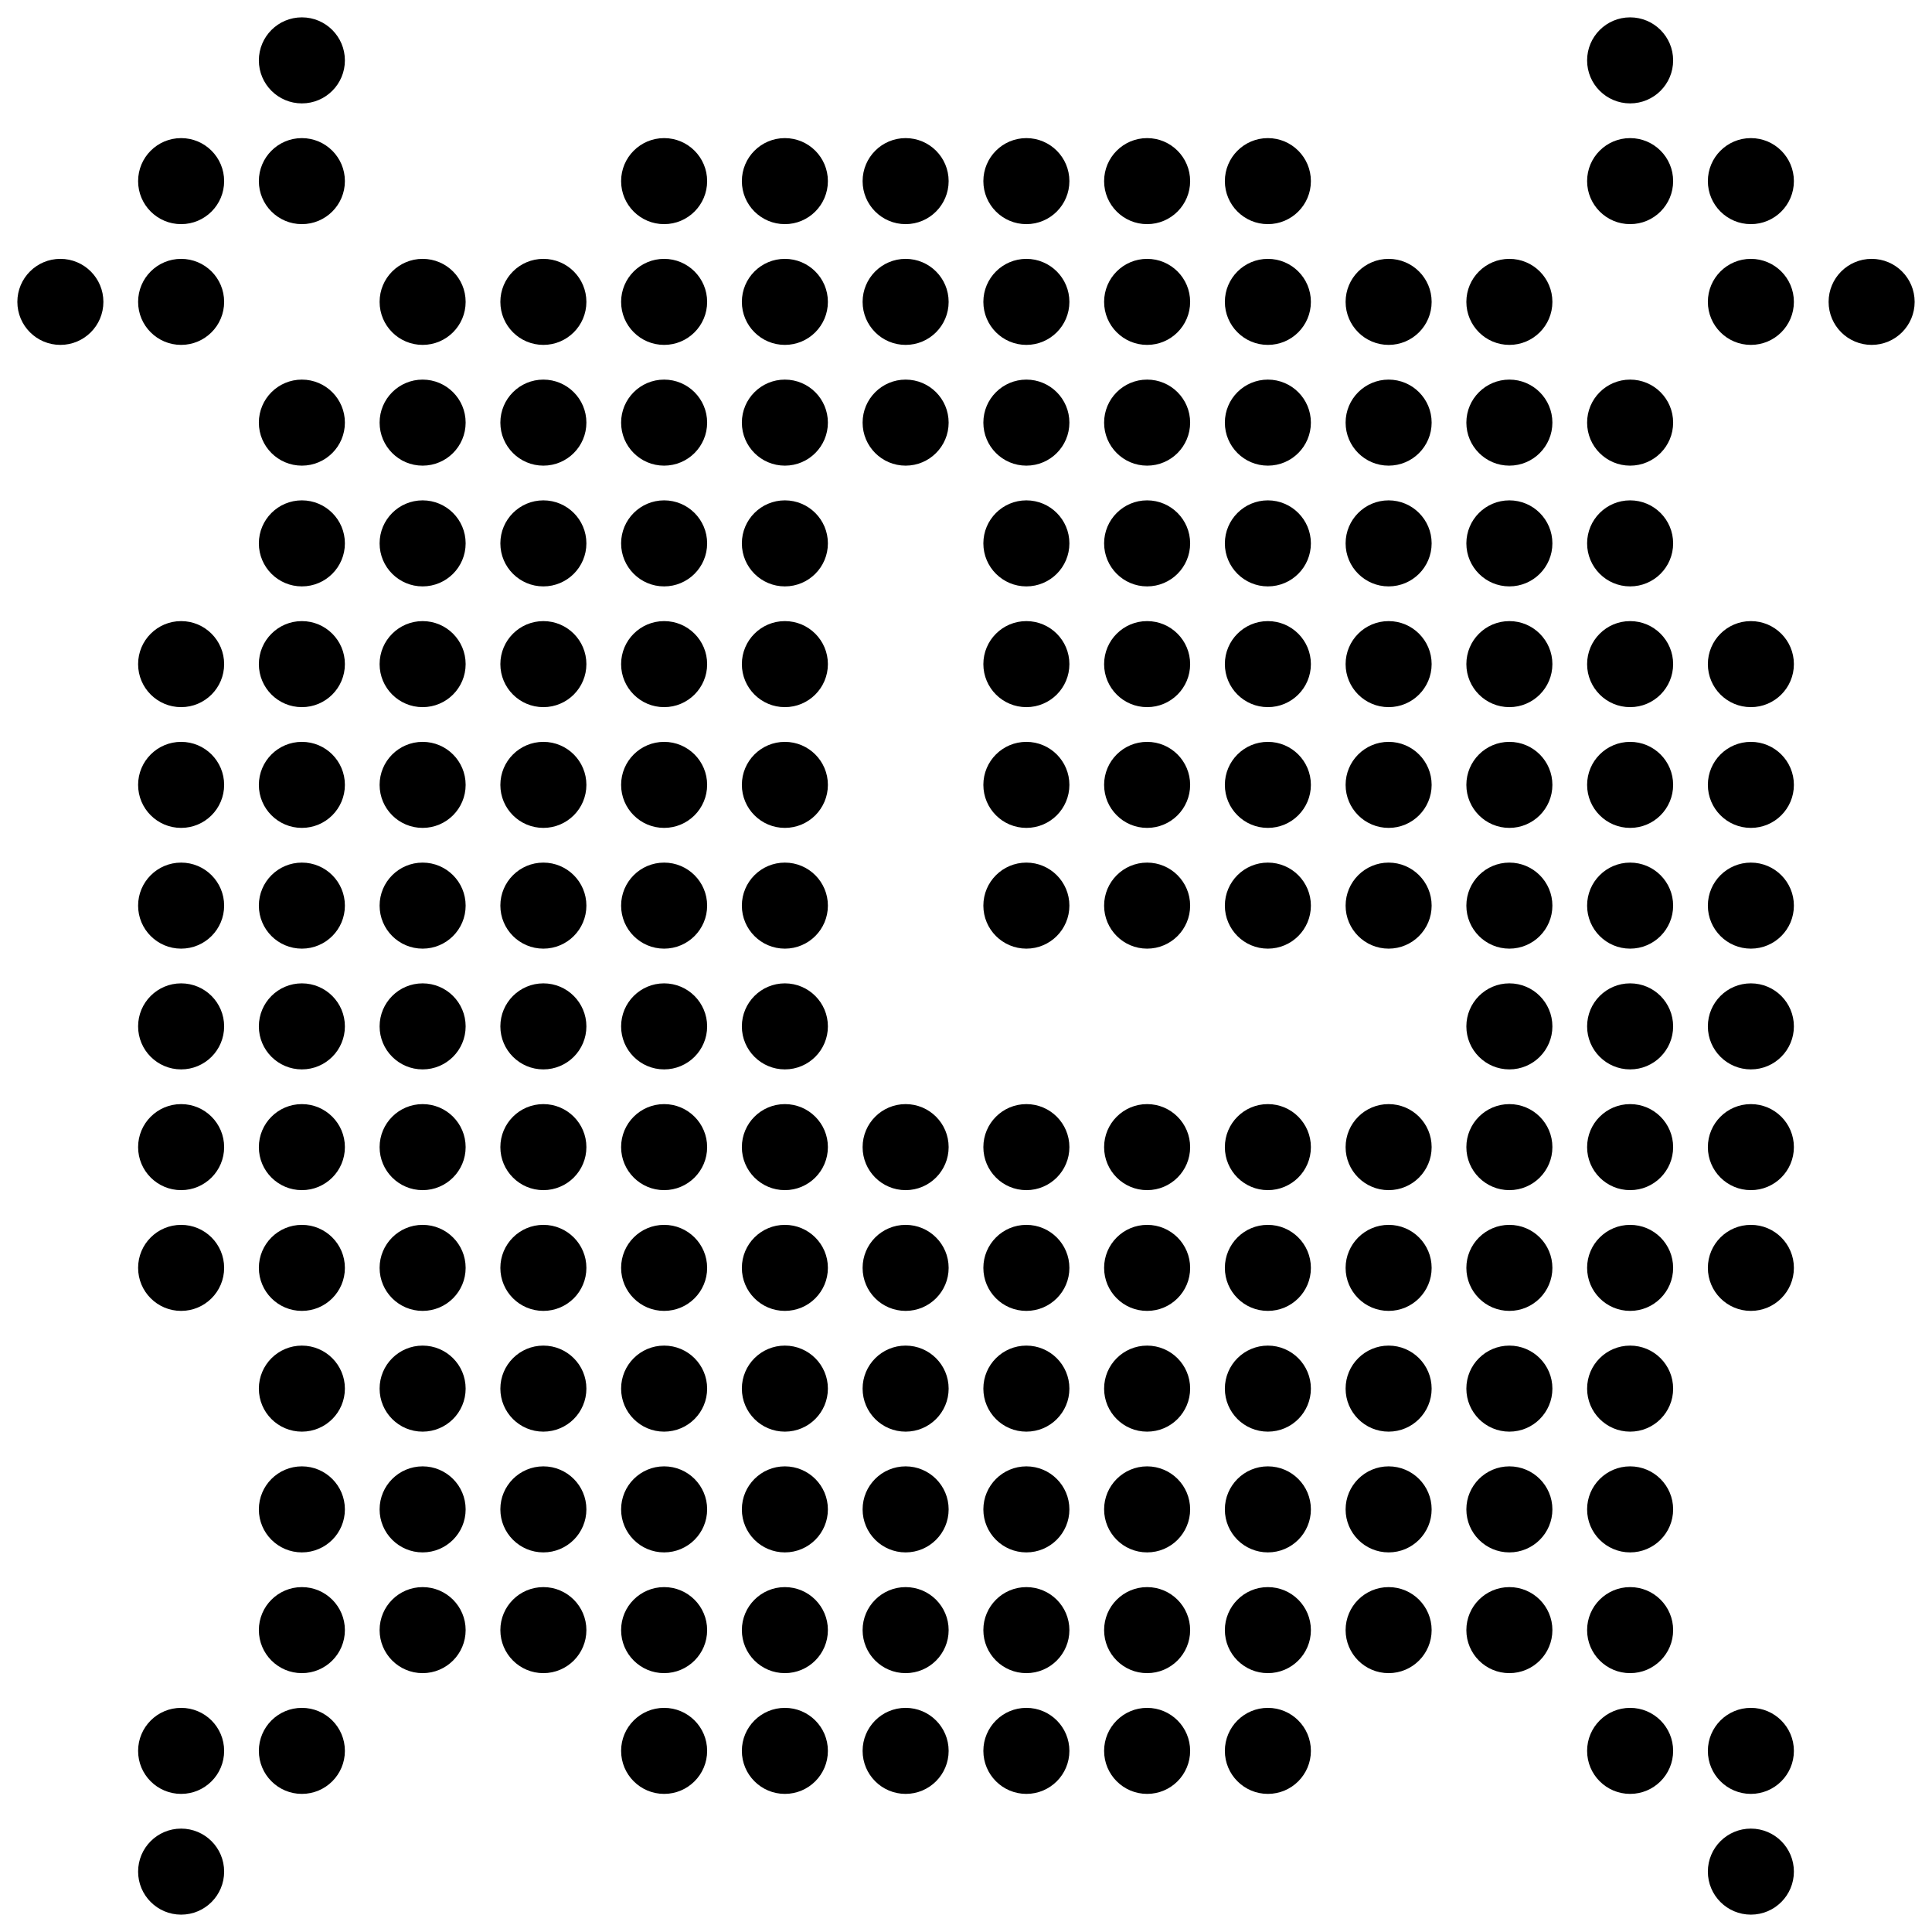
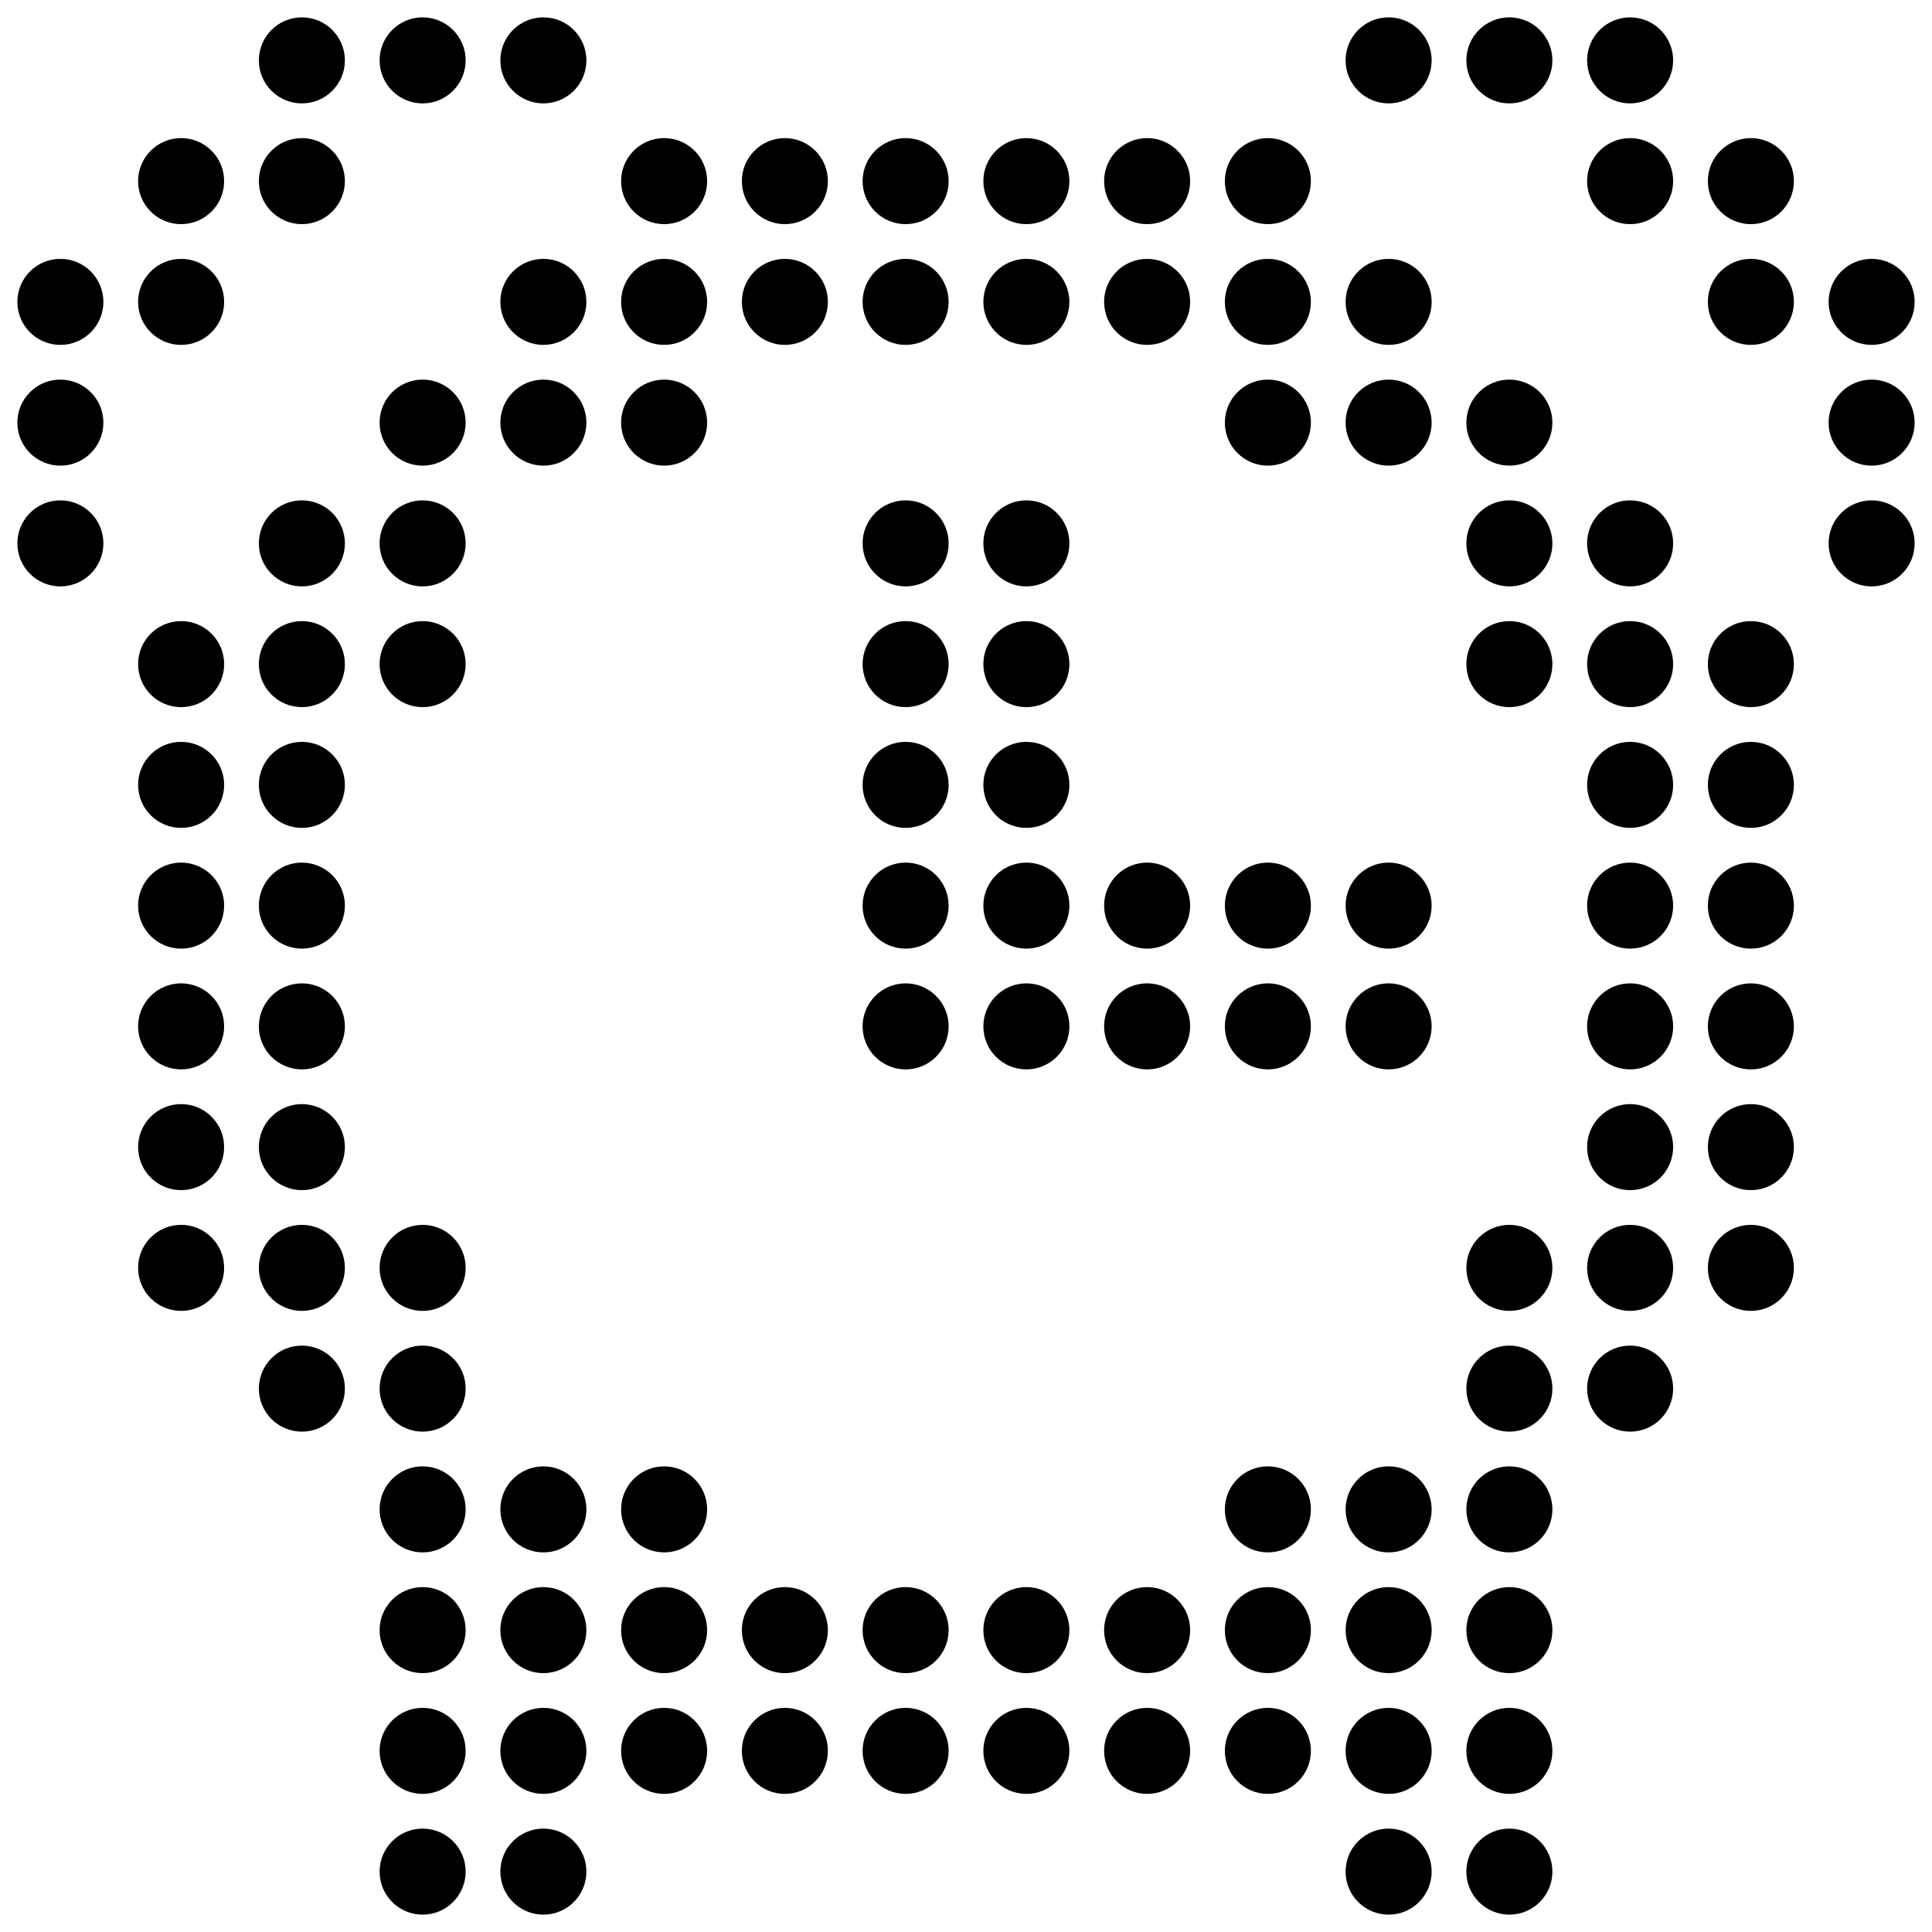
<svg xmlns="http://www.w3.org/2000/svg" viewBox="0 0 512 512">
-   <path d="M68.6 16a11.4 11.4 0 1 0 22.8 0 11.4 11.4 0 1 0-22.8 0zm352 0a11.4 11.4 0 1 0 22.8 0 11.4 11.4 0 1 0-22.8 0zm-384 32a11.4 11.4 0 1 0 22.8 0 11.4 11.4 0 1 0-22.8 0zm32 0a11.4 11.4 0 1 0 22.8 0 11.4 11.4 0 1 0-22.8 0zm96 0a11.4 11.4 0 1 0 22.8 0 11.4 11.4 0 1 0-22.8 0zm32 0a11.4 11.4 0 1 0 22.8 0 11.4 11.4 0 1 0-22.8 0zm32 0a11.4 11.4 0 1 0 22.8 0 11.4 11.4 0 1 0-22.8 0zm32 0a11.4 11.4 0 1 0 22.8 0 11.4 11.4 0 1 0-22.8 0zm32 0a11.4 11.4 0 1 0 22.8 0 11.4 11.4 0 1 0-22.8 0zm32 0a11.4 11.4 0 1 0 22.8 0 11.4 11.4 0 1 0-22.8 0zm96 0a11.4 11.4 0 1 0 22.8 0 11.4 11.4 0 1 0-22.8 0zm32 0a11.4 11.4 0 1 0 22.8 0 11.4 11.4 0 1 0-22.8 0zM4.6 80a11.4 11.4 0 1 0 22.8 0 11.4 11.4 0 1 0-22.8 0zm32 0a11.4 11.4 0 1 0 22.8 0 11.4 11.4 0 1 0-22.8 0zm64 0a11.4 11.4 0 1 0 22.8 0 11.4 11.4 0 1 0-22.8 0zm32 0a11.4 11.4 0 1 0 22.8 0 11.4 11.4 0 1 0-22.8 0zm32 0a11.4 11.4 0 1 0 22.8 0 11.4 11.4 0 1 0-22.8 0zm32 0a11.4 11.4 0 1 0 22.8 0 11.4 11.4 0 1 0-22.8 0zm32 0a11.4 11.4 0 1 0 22.8 0 11.4 11.4 0 1 0-22.8 0zm32 0a11.4 11.4 0 1 0 22.8 0 11.4 11.4 0 1 0-22.8 0zm32 0a11.4 11.4 0 1 0 22.8 0 11.4 11.4 0 1 0-22.8 0zm32 0a11.4 11.4 0 1 0 22.8 0 11.4 11.4 0 1 0-22.8 0zm32 0a11.4 11.4 0 1 0 22.8 0 11.4 11.4 0 1 0-22.8 0zm32 0a11.4 11.4 0 1 0 22.8 0 11.4 11.4 0 1 0-22.8 0zm64 0a11.4 11.4 0 1 0 22.8 0 11.4 11.4 0 1 0-22.8 0zm32 0a11.4 11.4 0 1 0 22.8 0 11.4 11.4 0 1 0-22.8 0zm-416 32a11.4 11.4 0 1 0 22.8 0 11.4 11.4 0 1 0-22.8 0zm32 0a11.4 11.4 0 1 0 22.8 0 11.4 11.4 0 1 0-22.8 0zm32 0a11.4 11.4 0 1 0 22.8 0 11.4 11.4 0 1 0-22.8 0zm32 0a11.4 11.4 0 1 0 22.8 0 11.4 11.4 0 1 0-22.8 0zm32 0a11.4 11.4 0 1 0 22.8 0 11.4 11.4 0 1 0-22.8 0zm32 0a11.4 11.4 0 1 0 22.8 0 11.4 11.4 0 1 0-22.8 0zm32 0a11.4 11.4 0 1 0 22.8 0 11.4 11.4 0 1 0-22.8 0zm32 0a11.4 11.4 0 1 0 22.8 0 11.4 11.4 0 1 0-22.8 0zm32 0a11.4 11.4 0 1 0 22.8 0 11.4 11.4 0 1 0-22.8 0zm32 0a11.4 11.4 0 1 0 22.8 0 11.4 11.4 0 1 0-22.8 0zm32 0a11.4 11.4 0 1 0 22.8 0 11.4 11.4 0 1 0-22.8 0zm32 0a11.4 11.4 0 1 0 22.8 0 11.4 11.4 0 1 0-22.8 0zm-352 32a11.4 11.4 0 1 0 22.8 0 11.4 11.4 0 1 0-22.8 0zm32 0a11.4 11.4 0 1 0 22.8 0 11.4 11.4 0 1 0-22.8 0zm32 0a11.4 11.4 0 1 0 22.8 0 11.4 11.4 0 1 0-22.8 0zm32 0a11.4 11.4 0 1 0 22.8 0 11.4 11.4 0 1 0-22.8 0zm32 0a11.4 11.4 0 1 0 22.8 0 11.4 11.4 0 1 0-22.8 0zm64 0a11.4 11.4 0 1 0 22.8 0 11.4 11.4 0 1 0-22.8 0zm32 0a11.4 11.4 0 1 0 22.8 0 11.4 11.4 0 1 0-22.8 0zm32 0a11.4 11.4 0 1 0 22.8 0 11.4 11.4 0 1 0-22.8 0zm32 0a11.4 11.4 0 1 0 22.8 0 11.4 11.4 0 1 0-22.8 0zm32 0a11.4 11.4 0 1 0 22.8 0 11.4 11.4 0 1 0-22.8 0zm32 0a11.4 11.4 0 1 0 22.8 0 11.4 11.4 0 1 0-22.8 0zm-384 32a11.4 11.4 0 1 0 22.8 0 11.4 11.4 0 1 0-22.8 0zm32 0a11.4 11.4 0 1 0 22.8 0 11.4 11.4 0 1 0-22.8 0zm32 0a11.4 11.4 0 1 0 22.8 0 11.4 11.4 0 1 0-22.8 0zm32 0a11.4 11.4 0 1 0 22.8 0 11.4 11.4 0 1 0-22.8 0zm32 0a11.4 11.4 0 1 0 22.8 0 11.4 11.4 0 1 0-22.8 0zm32 0a11.4 11.4 0 1 0 22.8 0 11.4 11.4 0 1 0-22.8 0zm64 0a11.4 11.4 0 1 0 22.8 0 11.4 11.4 0 1 0-22.8 0zm32 0a11.4 11.4 0 1 0 22.8 0 11.4 11.4 0 1 0-22.8 0zm32 0a11.4 11.4 0 1 0 22.8 0 11.4 11.4 0 1 0-22.8 0zm32 0a11.4 11.4 0 1 0 22.8 0 11.4 11.4 0 1 0-22.8 0zm32 0a11.4 11.4 0 1 0 22.8 0 11.4 11.4 0 1 0-22.8 0zm32 0a11.4 11.4 0 1 0 22.8 0 11.4 11.4 0 1 0-22.8 0zm32 0a11.4 11.4 0 1 0 22.8 0 11.4 11.4 0 1 0-22.8 0zm-416 32a11.4 11.4 0 1 0 22.8 0 11.4 11.4 0 1 0-22.8 0zm32 0a11.4 11.4 0 1 0 22.8 0 11.4 11.4 0 1 0-22.8 0zm32 0a11.4 11.4 0 1 0 22.8 0 11.4 11.4 0 1 0-22.8 0zm32 0a11.4 11.4 0 1 0 22.8 0 11.4 11.4 0 1 0-22.8 0zm32 0a11.4 11.4 0 1 0 22.8 0 11.4 11.4 0 1 0-22.8 0zm32 0a11.4 11.4 0 1 0 22.8 0 11.4 11.4 0 1 0-22.8 0zm64 0a11.4 11.4 0 1 0 22.8 0 11.4 11.4 0 1 0-22.8 0zm32 0a11.4 11.4 0 1 0 22.8 0 11.4 11.4 0 1 0-22.8 0zm32 0a11.4 11.4 0 1 0 22.8 0 11.4 11.4 0 1 0-22.8 0zm32 0a11.4 11.4 0 1 0 22.8 0 11.4 11.4 0 1 0-22.8 0zm32 0a11.4 11.4 0 1 0 22.8 0 11.4 11.4 0 1 0-22.8 0zm32 0a11.4 11.4 0 1 0 22.8 0 11.4 11.4 0 1 0-22.8 0zm32 0a11.4 11.4 0 1 0 22.8 0 11.4 11.4 0 1 0-22.8 0zm-416 32a11.4 11.4 0 1 0 22.8 0 11.4 11.4 0 1 0-22.8 0zm32 0a11.4 11.4 0 1 0 22.8 0 11.4 11.4 0 1 0-22.8 0zm32 0a11.4 11.4 0 1 0 22.8 0 11.4 11.4 0 1 0-22.8 0zm32 0a11.4 11.4 0 1 0 22.8 0 11.4 11.4 0 1 0-22.8 0zm32 0a11.4 11.4 0 1 0 22.8 0 11.4 11.4 0 1 0-22.8 0zm32 0a11.4 11.4 0 1 0 22.8 0 11.4 11.4 0 1 0-22.8 0zm64 0a11.4 11.4 0 1 0 22.8 0 11.4 11.4 0 1 0-22.8 0zm32 0a11.4 11.4 0 1 0 22.8 0 11.4 11.4 0 1 0-22.8 0zm32 0a11.4 11.4 0 1 0 22.8 0 11.4 11.4 0 1 0-22.8 0zm32 0a11.4 11.4 0 1 0 22.8 0 11.4 11.4 0 1 0-22.8 0zm32 0a11.4 11.4 0 1 0 22.8 0 11.4 11.4 0 1 0-22.8 0zm32 0a11.4 11.4 0 1 0 22.8 0 11.4 11.4 0 1 0-22.8 0zm32 0a11.4 11.4 0 1 0 22.8 0 11.4 11.4 0 1 0-22.8 0zm-416 32a11.4 11.4 0 1 0 22.8 0 11.4 11.4 0 1 0-22.8 0zm32 0a11.4 11.4 0 1 0 22.8 0 11.4 11.4 0 1 0-22.8 0zm32 0a11.4 11.4 0 1 0 22.8 0 11.4 11.4 0 1 0-22.8 0zm32 0a11.4 11.4 0 1 0 22.8 0 11.4 11.4 0 1 0-22.8 0zm32 0a11.4 11.4 0 1 0 22.8 0 11.4 11.4 0 1 0-22.8 0zm32 0a11.4 11.4 0 1 0 22.8 0 11.4 11.4 0 1 0-22.8 0zm192 0a11.4 11.4 0 1 0 22.8 0 11.4 11.4 0 1 0-22.8 0zm32 0a11.4 11.4 0 1 0 22.8 0 11.4 11.4 0 1 0-22.8 0zm32 0a11.4 11.4 0 1 0 22.8 0 11.4 11.4 0 1 0-22.8 0zm-416 32a11.4 11.4 0 1 0 22.8 0 11.4 11.4 0 1 0-22.8 0zm32 0a11.4 11.4 0 1 0 22.8 0 11.4 11.4 0 1 0-22.8 0zm32 0a11.4 11.4 0 1 0 22.8 0 11.4 11.4 0 1 0-22.8 0zm32 0a11.4 11.4 0 1 0 22.8 0 11.4 11.4 0 1 0-22.8 0zm32 0a11.4 11.4 0 1 0 22.8 0 11.4 11.4 0 1 0-22.8 0zm32 0a11.4 11.4 0 1 0 22.8 0 11.4 11.4 0 1 0-22.8 0zm32 0a11.4 11.4 0 1 0 22.8 0 11.4 11.4 0 1 0-22.8 0zm32 0a11.4 11.4 0 1 0 22.8 0 11.4 11.4 0 1 0-22.8 0zm32 0a11.4 11.4 0 1 0 22.8 0 11.4 11.4 0 1 0-22.8 0zm32 0a11.4 11.4 0 1 0 22.8 0 11.4 11.4 0 1 0-22.8 0zm32 0a11.4 11.4 0 1 0 22.8 0 11.4 11.4 0 1 0-22.8 0zm32 0a11.4 11.4 0 1 0 22.8 0 11.4 11.4 0 1 0-22.8 0zm32 0a11.4 11.4 0 1 0 22.8 0 11.4 11.4 0 1 0-22.8 0zm32 0a11.4 11.4 0 1 0 22.8 0 11.4 11.4 0 1 0-22.8 0zm-416 32a11.4 11.4 0 1 0 22.8 0 11.4 11.4 0 1 0-22.8 0zm32 0a11.4 11.4 0 1 0 22.8 0 11.4 11.4 0 1 0-22.8 0zm32 0a11.4 11.4 0 1 0 22.8 0 11.4 11.4 0 1 0-22.8 0zm32 0a11.4 11.4 0 1 0 22.8 0 11.4 11.4 0 1 0-22.8 0zm32 0a11.4 11.4 0 1 0 22.8 0 11.4 11.4 0 1 0-22.8 0zm32 0a11.4 11.4 0 1 0 22.8 0 11.4 11.4 0 1 0-22.8 0zm32 0a11.4 11.4 0 1 0 22.8 0 11.4 11.4 0 1 0-22.8 0zm32 0a11.4 11.4 0 1 0 22.8 0 11.4 11.4 0 1 0-22.8 0zm32 0a11.4 11.4 0 1 0 22.8 0 11.4 11.4 0 1 0-22.8 0zm32 0a11.4 11.4 0 1 0 22.8 0 11.4 11.4 0 1 0-22.8 0zm32 0a11.4 11.4 0 1 0 22.8 0 11.4 11.4 0 1 0-22.8 0zm32 0a11.4 11.4 0 1 0 22.8 0 11.4 11.4 0 1 0-22.8 0zm32 0a11.4 11.4 0 1 0 22.8 0 11.4 11.4 0 1 0-22.8 0zm32 0a11.4 11.4 0 1 0 22.8 0 11.4 11.4 0 1 0-22.8 0zm-384 32a11.4 11.4 0 1 0 22.8 0 11.4 11.4 0 1 0-22.8 0zm32 0a11.4 11.4 0 1 0 22.8 0 11.4 11.4 0 1 0-22.8 0zm32 0a11.4 11.4 0 1 0 22.8 0 11.4 11.4 0 1 0-22.8 0zm32 0a11.4 11.4 0 1 0 22.8 0 11.4 11.4 0 1 0-22.8 0zm32 0a11.4 11.4 0 1 0 22.8 0 11.4 11.4 0 1 0-22.8 0zm32 0a11.4 11.4 0 1 0 22.8 0 11.4 11.4 0 1 0-22.8 0zm32 0a11.4 11.4 0 1 0 22.8 0 11.4 11.4 0 1 0-22.8 0zm32 0a11.4 11.4 0 1 0 22.8 0 11.4 11.4 0 1 0-22.8 0zm32 0a11.4 11.4 0 1 0 22.8 0 11.4 11.4 0 1 0-22.8 0zm32 0a11.4 11.4 0 1 0 22.8 0 11.4 11.4 0 1 0-22.8 0zm32 0a11.4 11.4 0 1 0 22.8 0 11.4 11.4 0 1 0-22.8 0zm32 0a11.4 11.4 0 1 0 22.8 0 11.4 11.4 0 1 0-22.8 0zm-352 32a11.4 11.4 0 1 0 22.8 0 11.4 11.4 0 1 0-22.8 0zm32 0a11.4 11.4 0 1 0 22.8 0 11.4 11.4 0 1 0-22.8 0zm32 0a11.4 11.4 0 1 0 22.8 0 11.4 11.4 0 1 0-22.8 0zm32 0a11.4 11.4 0 1 0 22.8 0 11.4 11.4 0 1 0-22.8 0zm32 0a11.4 11.4 0 1 0 22.8 0 11.4 11.4 0 1 0-22.8 0zm32 0a11.4 11.4 0 1 0 22.8 0 11.4 11.4 0 1 0-22.8 0zm32 0a11.4 11.4 0 1 0 22.8 0 11.4 11.4 0 1 0-22.8 0zm32 0a11.4 11.4 0 1 0 22.8 0 11.4 11.4 0 1 0-22.8 0zm32 0a11.4 11.4 0 1 0 22.8 0 11.4 11.4 0 1 0-22.8 0zm32 0a11.4 11.4 0 1 0 22.8 0 11.4 11.4 0 1 0-22.8 0zm32 0a11.4 11.4 0 1 0 22.8 0 11.4 11.4 0 1 0-22.8 0zm32 0a11.4 11.4 0 1 0 22.8 0 11.4 11.4 0 1 0-22.8 0zm-352 32a11.4 11.4 0 1 0 22.8 0 11.4 11.4 0 1 0-22.8 0zm32 0a11.4 11.4 0 1 0 22.8 0 11.4 11.4 0 1 0-22.8 0zm32 0a11.4 11.4 0 1 0 22.8 0 11.4 11.4 0 1 0-22.8 0zm32 0a11.4 11.4 0 1 0 22.8 0 11.4 11.4 0 1 0-22.8 0zm32 0a11.4 11.4 0 1 0 22.8 0 11.4 11.4 0 1 0-22.8 0zm32 0a11.4 11.4 0 1 0 22.8 0 11.4 11.4 0 1 0-22.8 0zm32 0a11.4 11.4 0 1 0 22.8 0 11.4 11.4 0 1 0-22.8 0zm32 0a11.4 11.4 0 1 0 22.8 0 11.4 11.4 0 1 0-22.8 0zm32 0a11.4 11.4 0 1 0 22.8 0 11.4 11.4 0 1 0-22.8 0zm32 0a11.4 11.4 0 1 0 22.8 0 11.4 11.4 0 1 0-22.8 0zm32 0a11.4 11.4 0 1 0 22.8 0 11.4 11.4 0 1 0-22.8 0zm32 0a11.4 11.4 0 1 0 22.8 0 11.4 11.4 0 1 0-22.8 0zm-384 32a11.4 11.4 0 1 0 22.8 0 11.4 11.4 0 1 0-22.8 0zm32 0a11.4 11.4 0 1 0 22.8 0 11.4 11.4 0 1 0-22.8 0zm96 0a11.4 11.4 0 1 0 22.8 0 11.4 11.4 0 1 0-22.8 0zm32 0a11.4 11.4 0 1 0 22.8 0 11.4 11.4 0 1 0-22.8 0zm32 0a11.4 11.4 0 1 0 22.8 0 11.4 11.4 0 1 0-22.8 0zm32 0a11.4 11.4 0 1 0 22.8 0 11.4 11.4 0 1 0-22.8 0zm32 0a11.4 11.4 0 1 0 22.8 0 11.4 11.4 0 1 0-22.8 0zm32 0a11.4 11.4 0 1 0 22.8 0 11.4 11.4 0 1 0-22.8 0zm96 0a11.4 11.4 0 1 0 22.8 0 11.4 11.4 0 1 0-22.8 0zm32 0a11.4 11.4 0 1 0 22.8 0 11.4 11.4 0 1 0-22.8 0zm-416 32a11.4 11.4 0 1 0 22.8 0 11.4 11.4 0 1 0-22.8 0zm416 0a11.4 11.4 0 1 0 22.8 0 11.4 11.4 0 1 0-22.8 0z" />
+   <path d="M68.6 16a11.4 11.4 0 1 0 22.8 0 11.4 11.4 0 1 0-22.8 0zm32 0a11.4 11.4 0 1 0 22.8 0 11.4 11.4 0 1 0-22.8 0zm32 0a11.4 11.4 0 1 0 22.8 0 11.4 11.4 0 1 0-22.8 0zm224 0a11.4 11.4 0 1 0 22.8 0 11.4 11.4 0 1 0-22.8 0zm32 0a11.4 11.4 0 1 0 22.8 0 11.4 11.4 0 1 0-22.8 0zm32 0a11.4 11.4 0 1 0 22.8 0 11.4 11.4 0 1 0-22.8 0zm-384 32a11.4 11.4 0 1 0 22.8 0 11.4 11.4 0 1 0-22.8 0zm32 0a11.4 11.4 0 1 0 22.8 0 11.4 11.4 0 1 0-22.8 0zm96 0a11.4 11.4 0 1 0 22.8 0 11.4 11.4 0 1 0-22.8 0zm32 0a11.4 11.4 0 1 0 22.8 0 11.4 11.4 0 1 0-22.8 0zm32 0a11.4 11.4 0 1 0 22.8 0 11.4 11.4 0 1 0-22.8 0zm32 0a11.4 11.4 0 1 0 22.8 0 11.4 11.4 0 1 0-22.8 0zm32 0a11.4 11.4 0 1 0 22.8 0 11.4 11.4 0 1 0-22.8 0zm32 0a11.4 11.4 0 1 0 22.8 0 11.4 11.4 0 1 0-22.8 0zm96 0a11.4 11.4 0 1 0 22.8 0 11.4 11.4 0 1 0-22.8 0zm32 0a11.4 11.4 0 1 0 22.8 0 11.4 11.4 0 1 0-22.8 0zM4.6 80a11.4 11.4 0 1 0 22.8 0 11.4 11.4 0 1 0-22.8 0zm32 0a11.4 11.4 0 1 0 22.8 0 11.4 11.4 0 1 0-22.8 0zm96 0a11.4 11.4 0 1 0 22.8 0 11.4 11.4 0 1 0-22.8 0zm32 0a11.4 11.4 0 1 0 22.8 0 11.4 11.4 0 1 0-22.8 0zm32 0a11.4 11.4 0 1 0 22.8 0 11.4 11.4 0 1 0-22.8 0zm32 0a11.4 11.4 0 1 0 22.8 0 11.4 11.4 0 1 0-22.8 0zm32 0a11.4 11.4 0 1 0 22.8 0 11.4 11.4 0 1 0-22.8 0zm32 0a11.4 11.4 0 1 0 22.8 0 11.4 11.4 0 1 0-22.8 0zm32 0a11.4 11.4 0 1 0 22.8 0 11.4 11.4 0 1 0-22.8 0zm32 0a11.4 11.4 0 1 0 22.8 0 11.4 11.4 0 1 0-22.8 0zm96 0a11.4 11.4 0 1 0 22.8 0 11.4 11.4 0 1 0-22.8 0zm32 0a11.4 11.4 0 1 0 22.8 0 11.4 11.4 0 1 0-22.8 0zm-480 32a11.4 11.4 0 1 0 22.8 0 11.4 11.4 0 1 0-22.8 0zm96 0a11.4 11.4 0 1 0 22.8 0 11.4 11.4 0 1 0-22.8 0zm32 0a11.4 11.4 0 1 0 22.8 0 11.4 11.4 0 1 0-22.8 0zm32 0a11.4 11.4 0 1 0 22.8 0 11.4 11.4 0 1 0-22.8 0zm160 0a11.4 11.4 0 1 0 22.8 0 11.4 11.4 0 1 0-22.8 0zm32 0a11.4 11.4 0 1 0 22.8 0 11.4 11.4 0 1 0-22.8 0zm32 0a11.4 11.4 0 1 0 22.8 0 11.4 11.4 0 1 0-22.8 0zm96 0a11.4 11.4 0 1 0 22.8 0 11.4 11.4 0 1 0-22.8 0zm-480 32a11.4 11.4 0 1 0 22.8 0 11.4 11.4 0 1 0-22.8 0zm64 0a11.4 11.4 0 1 0 22.8 0 11.4 11.4 0 1 0-22.8 0zm32 0a11.4 11.4 0 1 0 22.8 0 11.4 11.4 0 1 0-22.8 0zm128 0a11.4 11.4 0 1 0 22.8 0 11.4 11.4 0 1 0-22.8 0zm32 0a11.4 11.4 0 1 0 22.8 0 11.4 11.4 0 1 0-22.8 0zm128 0a11.4 11.4 0 1 0 22.8 0 11.4 11.4 0 1 0-22.8 0zm32 0a11.4 11.4 0 1 0 22.8 0 11.4 11.4 0 1 0-22.8 0zm64 0a11.4 11.4 0 1 0 22.8 0 11.4 11.4 0 1 0-22.8 0zm-448 32a11.4 11.4 0 1 0 22.8 0 11.4 11.4 0 1 0-22.8 0zm32 0a11.4 11.4 0 1 0 22.8 0 11.4 11.4 0 1 0-22.8 0zm32 0a11.4 11.4 0 1 0 22.8 0 11.4 11.4 0 1 0-22.8 0zm128 0a11.4 11.4 0 1 0 22.8 0 11.4 11.4 0 1 0-22.8 0zm32 0a11.4 11.4 0 1 0 22.8 0 11.4 11.4 0 1 0-22.8 0zm128 0a11.4 11.4 0 1 0 22.8 0 11.4 11.4 0 1 0-22.8 0zm32 0a11.4 11.4 0 1 0 22.8 0 11.4 11.4 0 1 0-22.8 0zm32 0a11.4 11.4 0 1 0 22.8 0 11.4 11.4 0 1 0-22.8 0zm-416 32a11.4 11.4 0 1 0 22.8 0 11.4 11.4 0 1 0-22.8 0zm32 0a11.4 11.4 0 1 0 22.8 0 11.4 11.4 0 1 0-22.8 0zm160 0a11.4 11.4 0 1 0 22.8 0 11.4 11.4 0 1 0-22.8 0zm32 0a11.4 11.4 0 1 0 22.8 0 11.4 11.4 0 1 0-22.8 0zm160 0a11.4 11.4 0 1 0 22.8 0 11.4 11.4 0 1 0-22.8 0zm32 0a11.4 11.4 0 1 0 22.8 0 11.4 11.4 0 1 0-22.8 0zm-416 32a11.4 11.4 0 1 0 22.8 0 11.4 11.4 0 1 0-22.8 0zm32 0a11.4 11.4 0 1 0 22.8 0 11.4 11.4 0 1 0-22.8 0zm160 0a11.4 11.4 0 1 0 22.8 0 11.4 11.4 0 1 0-22.8 0zm32 0a11.4 11.4 0 1 0 22.8 0 11.4 11.4 0 1 0-22.8 0zm32 0a11.4 11.4 0 1 0 22.8 0 11.4 11.4 0 1 0-22.8 0zm32 0a11.4 11.4 0 1 0 22.8 0 11.4 11.4 0 1 0-22.8 0zm32 0a11.4 11.4 0 1 0 22.8 0 11.4 11.4 0 1 0-22.8 0zm64 0a11.4 11.4 0 1 0 22.8 0 11.4 11.4 0 1 0-22.8 0zm32 0a11.4 11.4 0 1 0 22.8 0 11.4 11.4 0 1 0-22.8 0zm-416 32a11.4 11.4 0 1 0 22.8 0 11.4 11.4 0 1 0-22.8 0zm32 0a11.4 11.4 0 1 0 22.8 0 11.4 11.4 0 1 0-22.8 0zm160 0a11.4 11.4 0 1 0 22.8 0 11.4 11.4 0 1 0-22.8 0zm32 0a11.4 11.4 0 1 0 22.8 0 11.4 11.4 0 1 0-22.8 0zm32 0a11.4 11.4 0 1 0 22.8 0 11.4 11.4 0 1 0-22.8 0zm32 0a11.4 11.4 0 1 0 22.8 0 11.4 11.4 0 1 0-22.8 0zm32 0a11.4 11.4 0 1 0 22.8 0 11.4 11.4 0 1 0-22.8 0zm64 0a11.4 11.4 0 1 0 22.8 0 11.4 11.4 0 1 0-22.8 0zm32 0a11.4 11.4 0 1 0 22.8 0 11.4 11.4 0 1 0-22.8 0zm-416 32a11.4 11.4 0 1 0 22.8 0 11.4 11.4 0 1 0-22.8 0zm32 0a11.4 11.4 0 1 0 22.8 0 11.4 11.4 0 1 0-22.8 0zm352 0a11.4 11.4 0 1 0 22.8 0 11.4 11.4 0 1 0-22.8 0zm32 0a11.4 11.4 0 1 0 22.8 0 11.4 11.4 0 1 0-22.8 0zm-416 32a11.4 11.4 0 1 0 22.8 0 11.4 11.4 0 1 0-22.8 0zm32 0a11.4 11.4 0 1 0 22.8 0 11.4 11.4 0 1 0-22.8 0zm32 0a11.4 11.4 0 1 0 22.8 0 11.4 11.4 0 1 0-22.8 0zm288 0a11.4 11.4 0 1 0 22.8 0 11.4 11.4 0 1 0-22.8 0zm32 0a11.4 11.4 0 1 0 22.8 0 11.4 11.4 0 1 0-22.8 0zm32 0a11.4 11.4 0 1 0 22.8 0 11.4 11.4 0 1 0-22.8 0zm-384 32a11.4 11.4 0 1 0 22.8 0 11.4 11.4 0 1 0-22.8 0zm32 0a11.4 11.4 0 1 0 22.8 0 11.4 11.4 0 1 0-22.8 0zm288 0a11.4 11.4 0 1 0 22.8 0 11.4 11.4 0 1 0-22.8 0zm32 0a11.4 11.4 0 1 0 22.8 0 11.4 11.4 0 1 0-22.8 0zm-320 32a11.4 11.4 0 1 0 22.8 0 11.4 11.4 0 1 0-22.8 0zm32 0a11.4 11.4 0 1 0 22.8 0 11.4 11.4 0 1 0-22.8 0zm32 0a11.4 11.4 0 1 0 22.8 0 11.4 11.4 0 1 0-22.8 0zm160 0a11.4 11.4 0 1 0 22.8 0 11.4 11.4 0 1 0-22.8 0zm32 0a11.4 11.4 0 1 0 22.8 0 11.4 11.4 0 1 0-22.8 0zm32 0a11.4 11.4 0 1 0 22.8 0 11.4 11.4 0 1 0-22.8 0zm-288 32a11.4 11.4 0 1 0 22.8 0 11.4 11.4 0 1 0-22.8 0zm32 0a11.4 11.4 0 1 0 22.8 0 11.4 11.4 0 1 0-22.8 0zm32 0a11.4 11.4 0 1 0 22.8 0 11.4 11.4 0 1 0-22.8 0zm32 0a11.4 11.4 0 1 0 22.8 0 11.4 11.4 0 1 0-22.8 0zm32 0a11.4 11.4 0 1 0 22.8 0 11.4 11.4 0 1 0-22.8 0zm32 0a11.4 11.4 0 1 0 22.8 0 11.4 11.4 0 1 0-22.8 0zm32 0a11.4 11.4 0 1 0 22.8 0 11.4 11.4 0 1 0-22.8 0zm32 0a11.4 11.4 0 1 0 22.8 0 11.4 11.4 0 1 0-22.8 0zm32 0a11.4 11.4 0 1 0 22.8 0 11.4 11.4 0 1 0-22.8 0zm32 0a11.4 11.4 0 1 0 22.8 0 11.4 11.4 0 1 0-22.8 0zm-288 32a11.4 11.4 0 1 0 22.8 0 11.4 11.4 0 1 0-22.8 0zm32 0a11.4 11.4 0 1 0 22.8 0 11.4 11.4 0 1 0-22.8 0zm32 0a11.4 11.4 0 1 0 22.8 0 11.4 11.4 0 1 0-22.8 0zm32 0a11.4 11.4 0 1 0 22.8 0 11.4 11.4 0 1 0-22.8 0zm32 0a11.4 11.4 0 1 0 22.8 0 11.4 11.4 0 1 0-22.8 0zm32 0a11.4 11.4 0 1 0 22.8 0 11.4 11.4 0 1 0-22.8 0zm32 0a11.4 11.4 0 1 0 22.8 0 11.4 11.4 0 1 0-22.8 0zm32 0a11.4 11.4 0 1 0 22.8 0 11.4 11.4 0 1 0-22.8 0zm32 0a11.4 11.4 0 1 0 22.8 0 11.4 11.4 0 1 0-22.8 0zm32 0a11.4 11.4 0 1 0 22.8 0 11.4 11.4 0 1 0-22.8 0zm-288 32a11.4 11.4 0 1 0 22.8 0 11.4 11.4 0 1 0-22.8 0zm32 0a11.4 11.4 0 1 0 22.8 0 11.4 11.4 0 1 0-22.8 0zm224 0a11.4 11.4 0 1 0 22.8 0 11.4 11.4 0 1 0-22.8 0zm32 0a11.4 11.4 0 1 0 22.8 0 11.4 11.4 0 1 0-22.8 0z" />
</svg>
